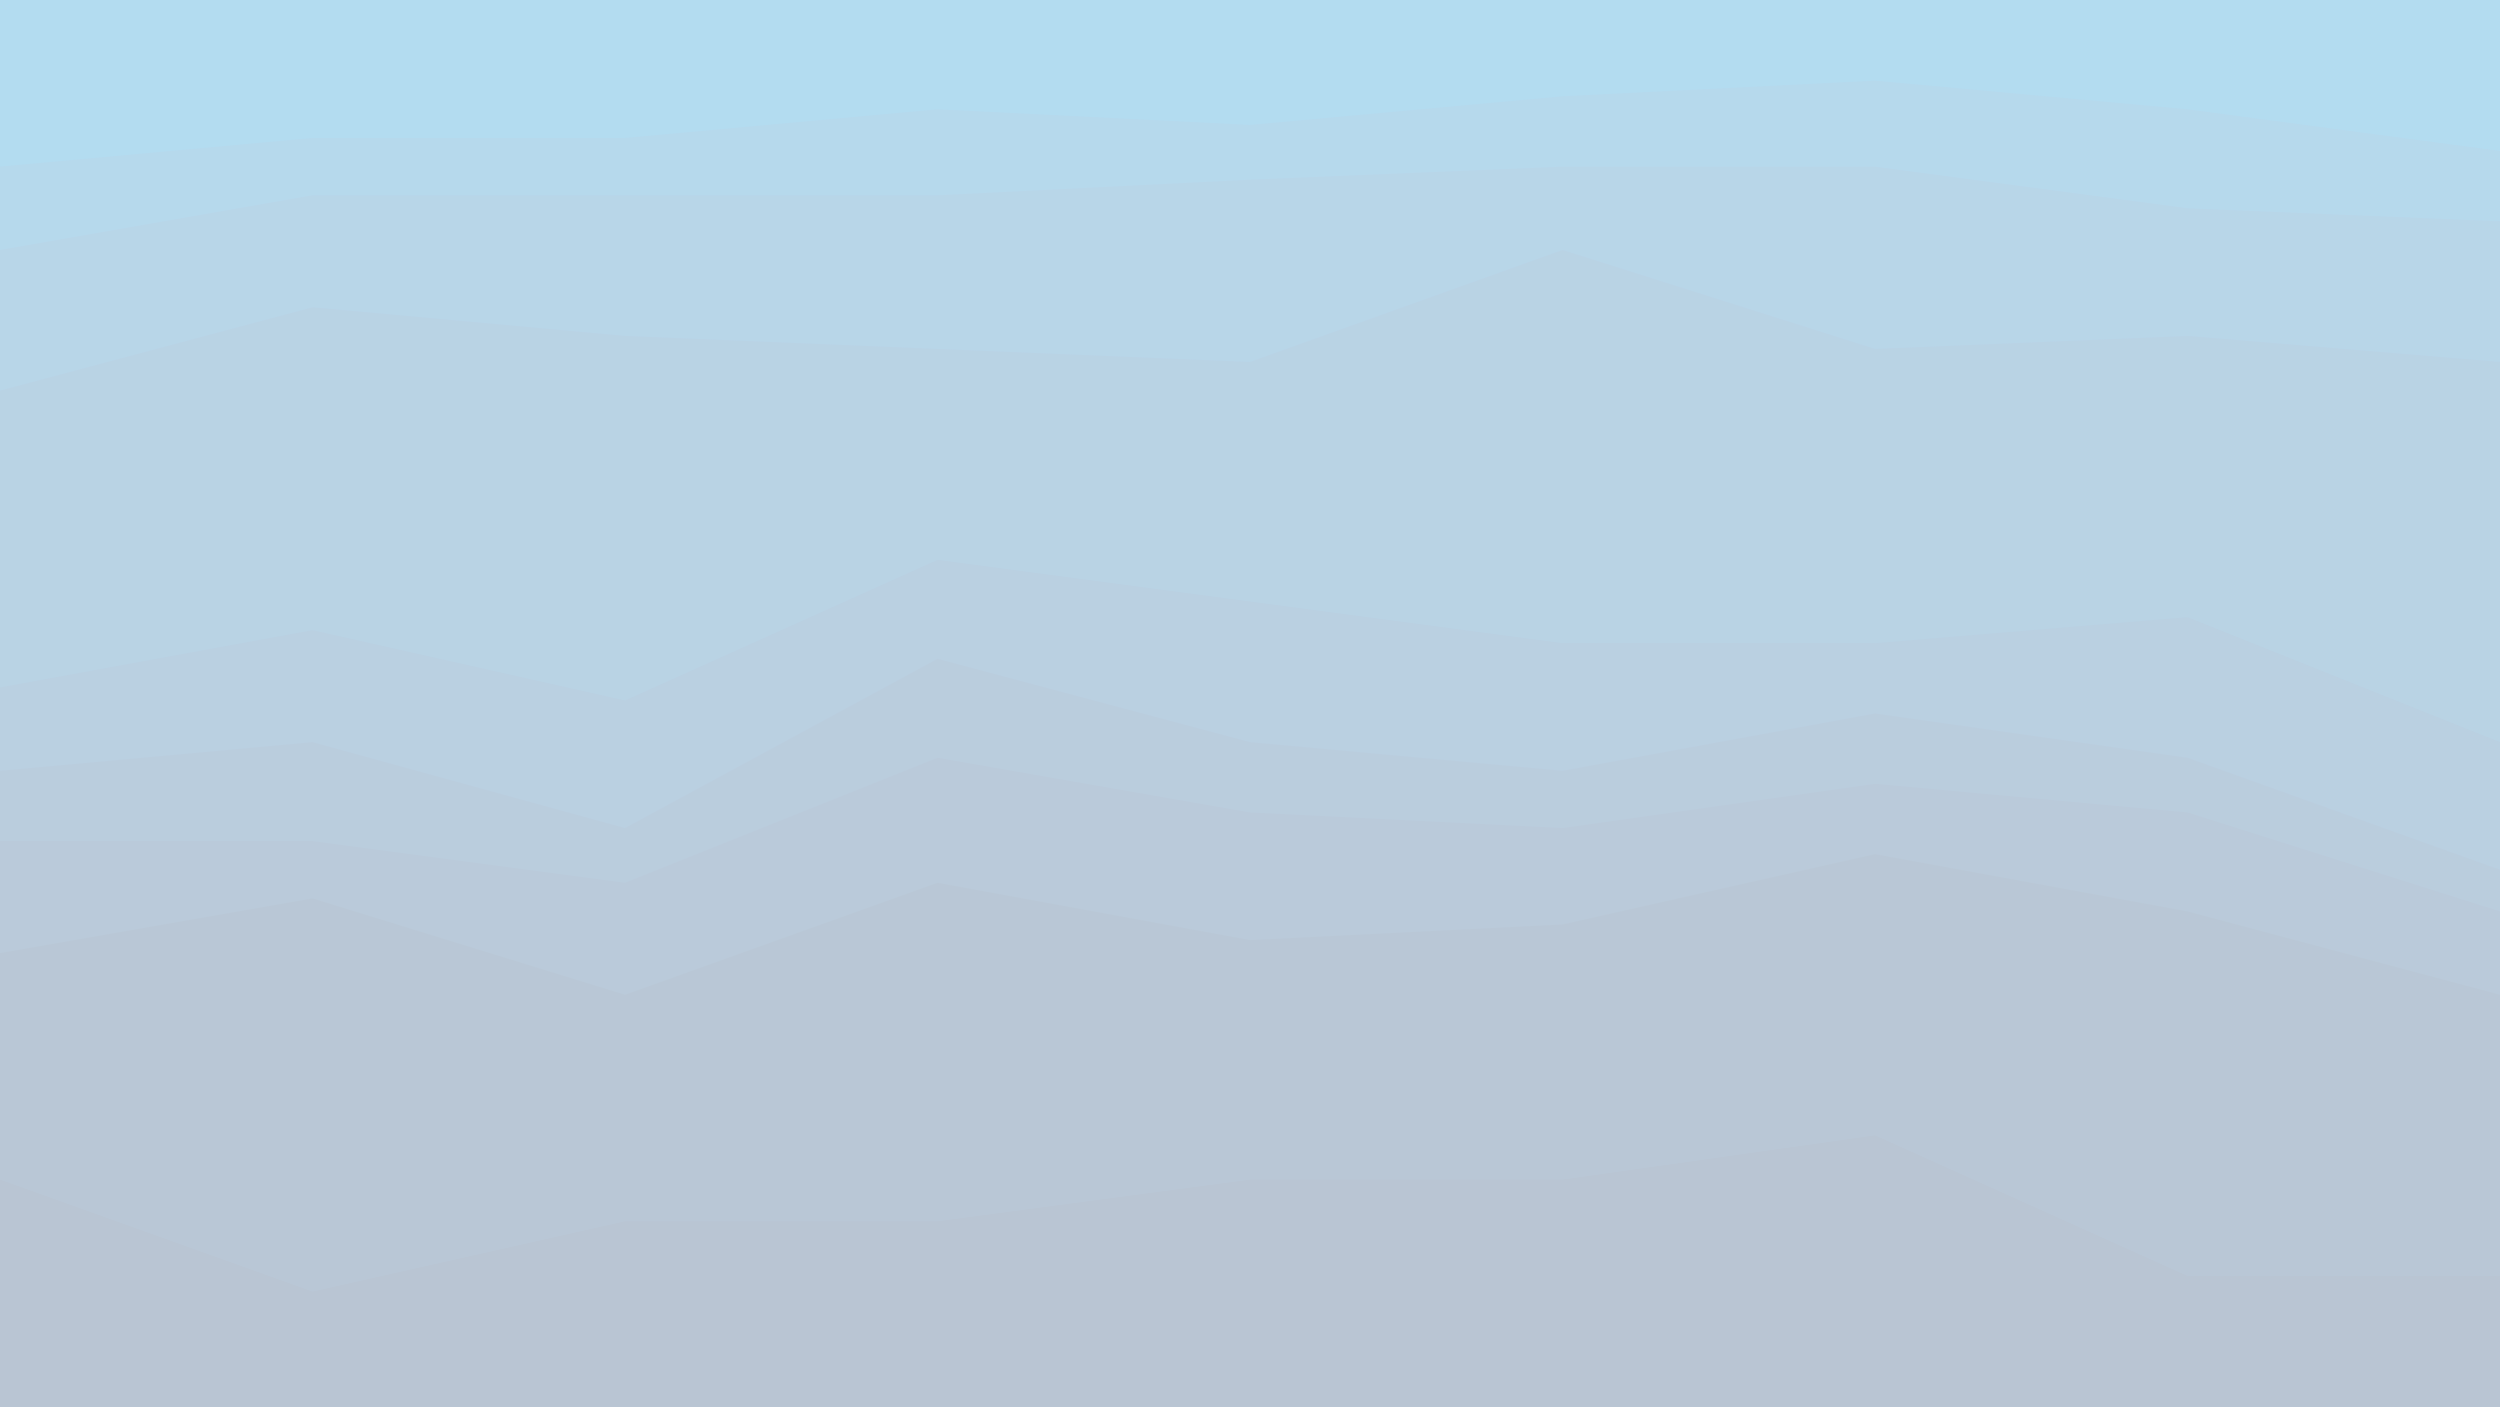
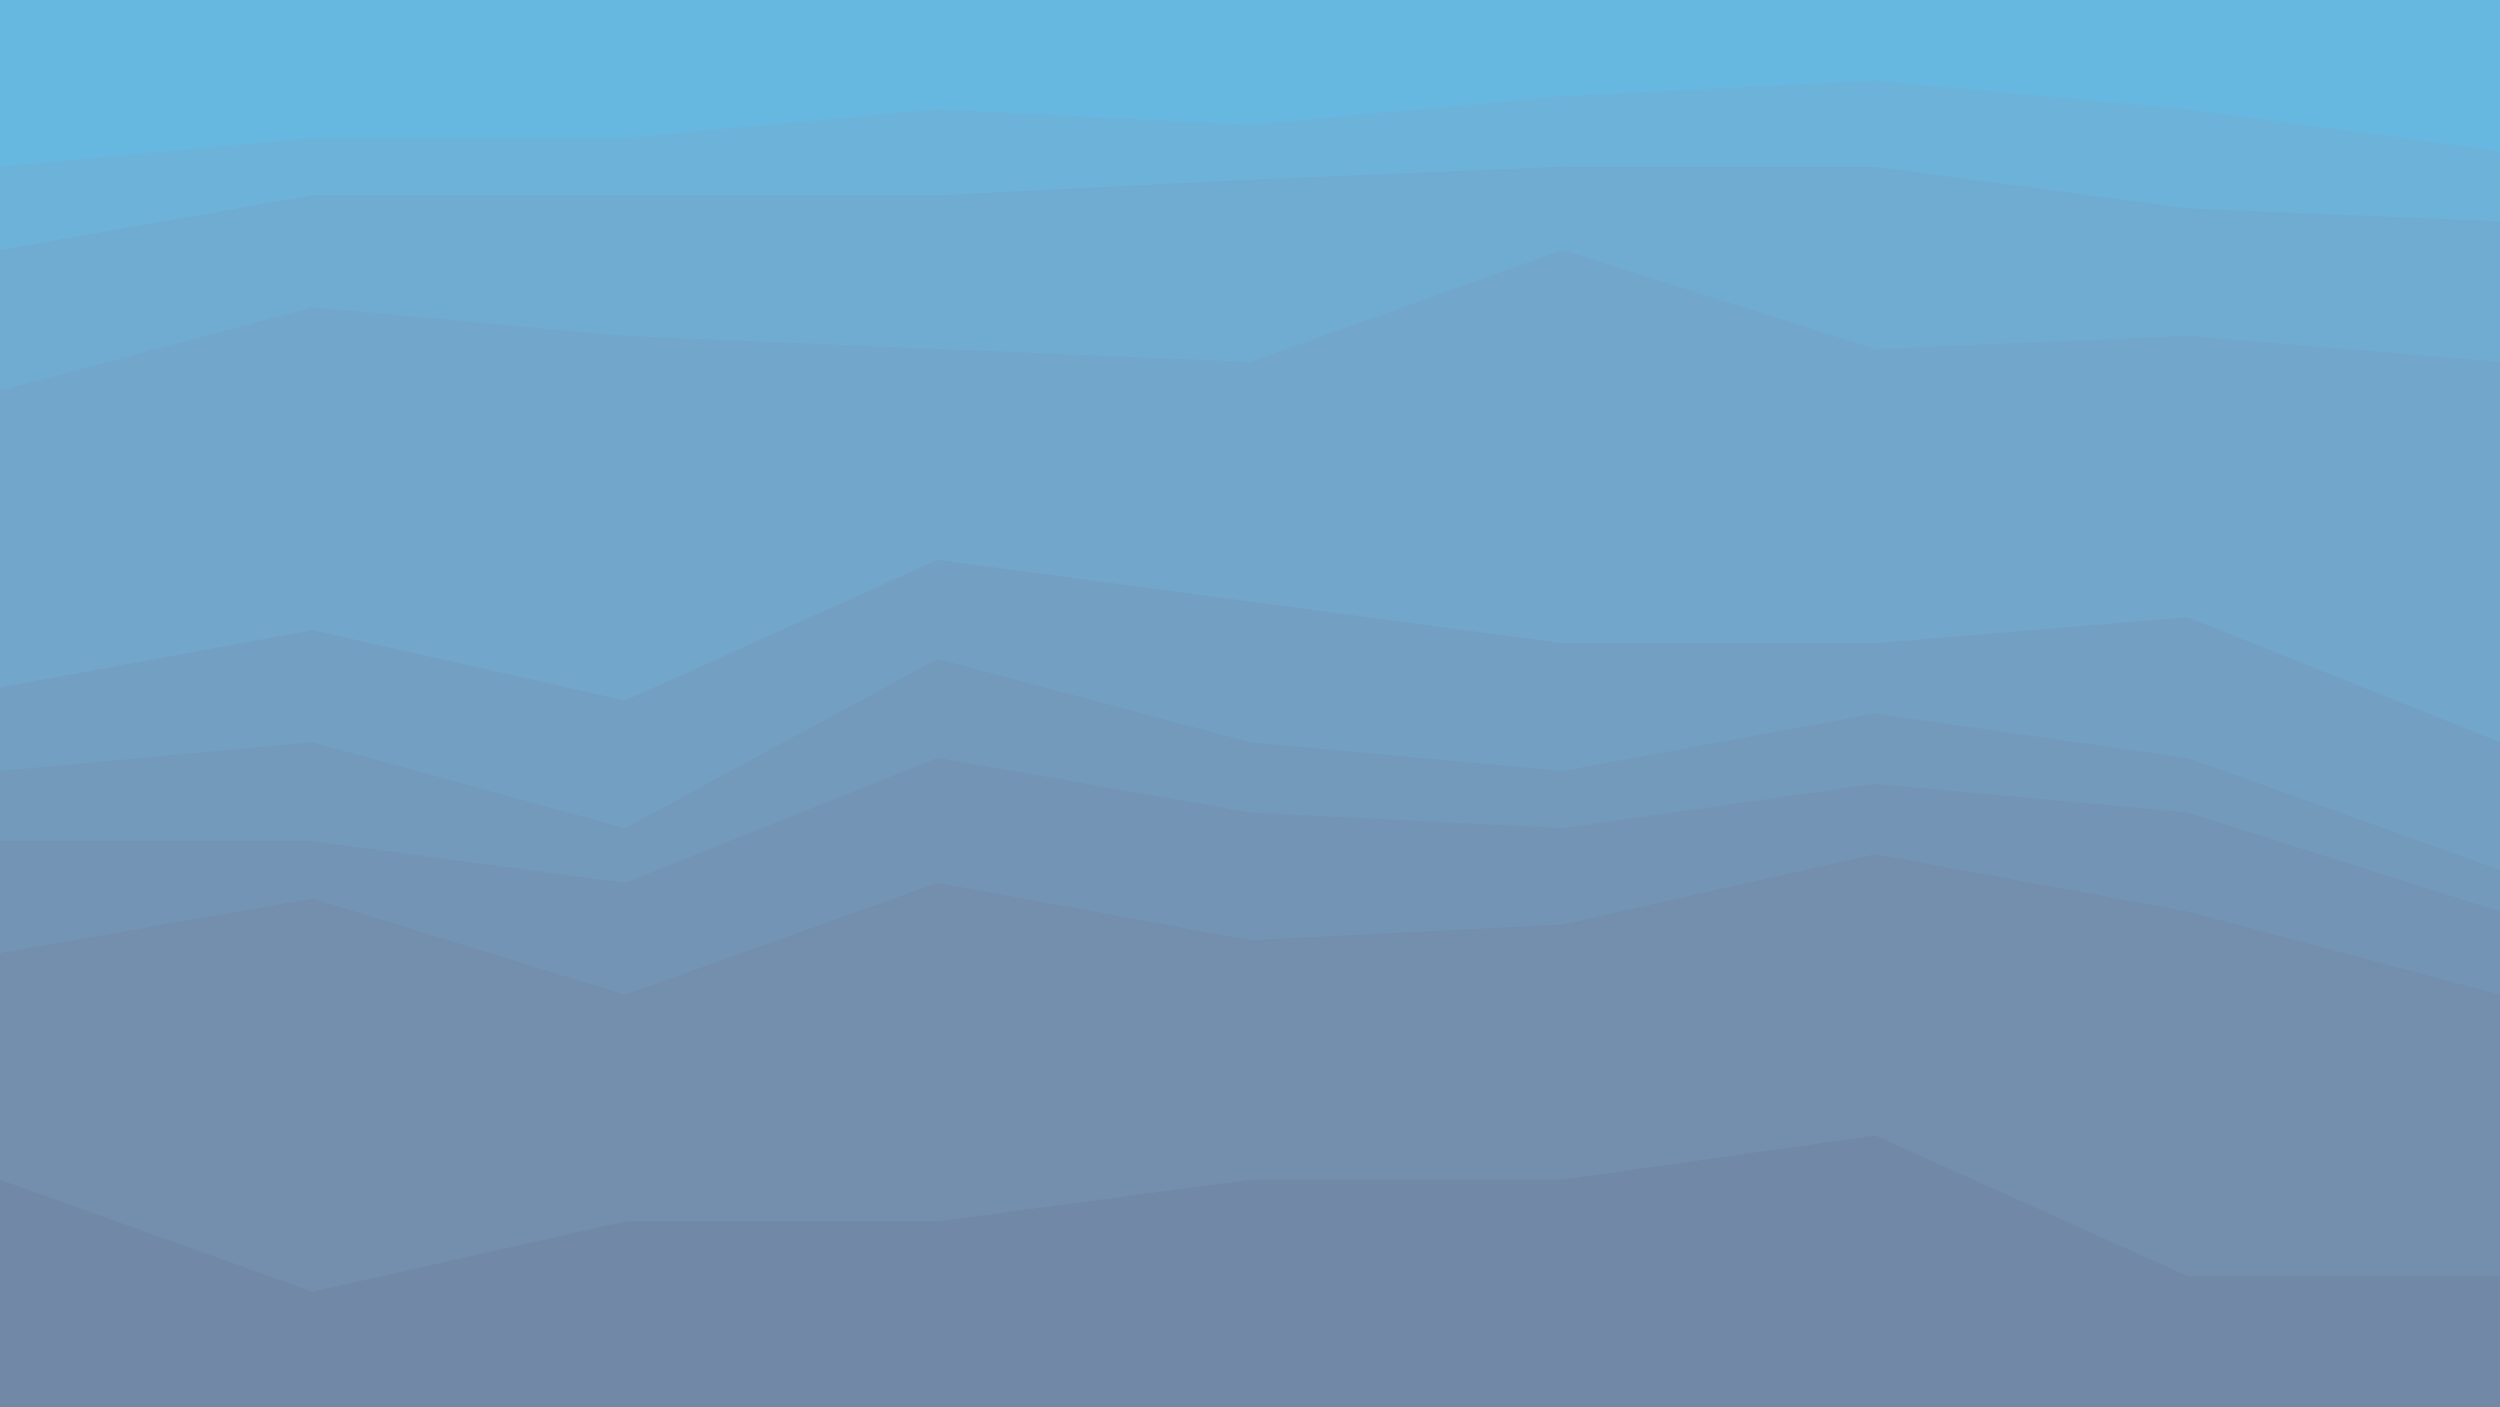
- <svg xmlns="http://www.w3.org/2000/svg" id="visual" viewBox="0 0 960 540" opacity="30%" width="960" height="540" version="1.1">
+ <svg xmlns="http://www.w3.org/2000/svg" id="visual" viewBox="0 0 960 540" opacity="60%" width="960" height="540" version="1.1">
  <path d="M0 66L120 55L240 55L360 44L480 50L600 39L720 33L840 44L960 60L960 0L840 0L720 0L600 0L480 0L360 0L240 0L120 0L0 0Z" fill="#0088cc" />
  <path d="M0 98L120 77L240 77L360 77L480 71L600 66L720 66L840 82L960 87L960 58L840 42L720 31L600 37L480 48L360 42L240 53L120 53L0 64Z" fill="#0b7ebf" />
  <path d="M0 152L120 120L240 131L360 136L480 141L600 98L720 136L840 131L960 141L960 85L840 80L720 64L600 64L480 69L360 75L240 75L120 75L0 96Z" fill="#1174b3" />
  <path d="M0 266L120 244L240 271L360 217L480 233L600 249L720 249L840 239L960 287L960 139L840 129L720 134L600 96L480 139L360 134L240 129L120 118L0 150Z" fill="#146aa6" />
  <path d="M0 298L120 287L240 320L360 255L480 287L600 298L720 276L840 293L960 336L960 285L840 237L720 247L600 247L480 231L360 215L240 269L120 242L0 264Z" fill="#16609a" />
  <path d="M0 325L120 325L240 341L360 293L480 314L600 320L720 303L840 314L960 352L960 334L840 291L720 274L600 296L480 285L360 253L240 318L120 285L0 296Z" fill="#17568e" />
  <path d="M0 368L120 347L240 384L360 341L480 363L600 357L720 330L840 352L960 384L960 350L840 312L720 301L600 318L480 312L360 291L240 339L120 323L0 323Z" fill="#164d82" />
  <path d="M0 455L120 498L240 471L360 471L480 455L600 455L720 438L840 492L960 492L960 382L840 350L720 328L600 355L480 361L360 339L240 382L120 345L0 366Z" fill="#154476" />
  <path d="M0 541L120 541L240 541L360 541L480 541L600 541L720 541L840 541L960 541L960 490L840 490L720 436L600 453L480 453L360 469L240 469L120 496L0 453Z" fill="#133b6a" />
</svg>
